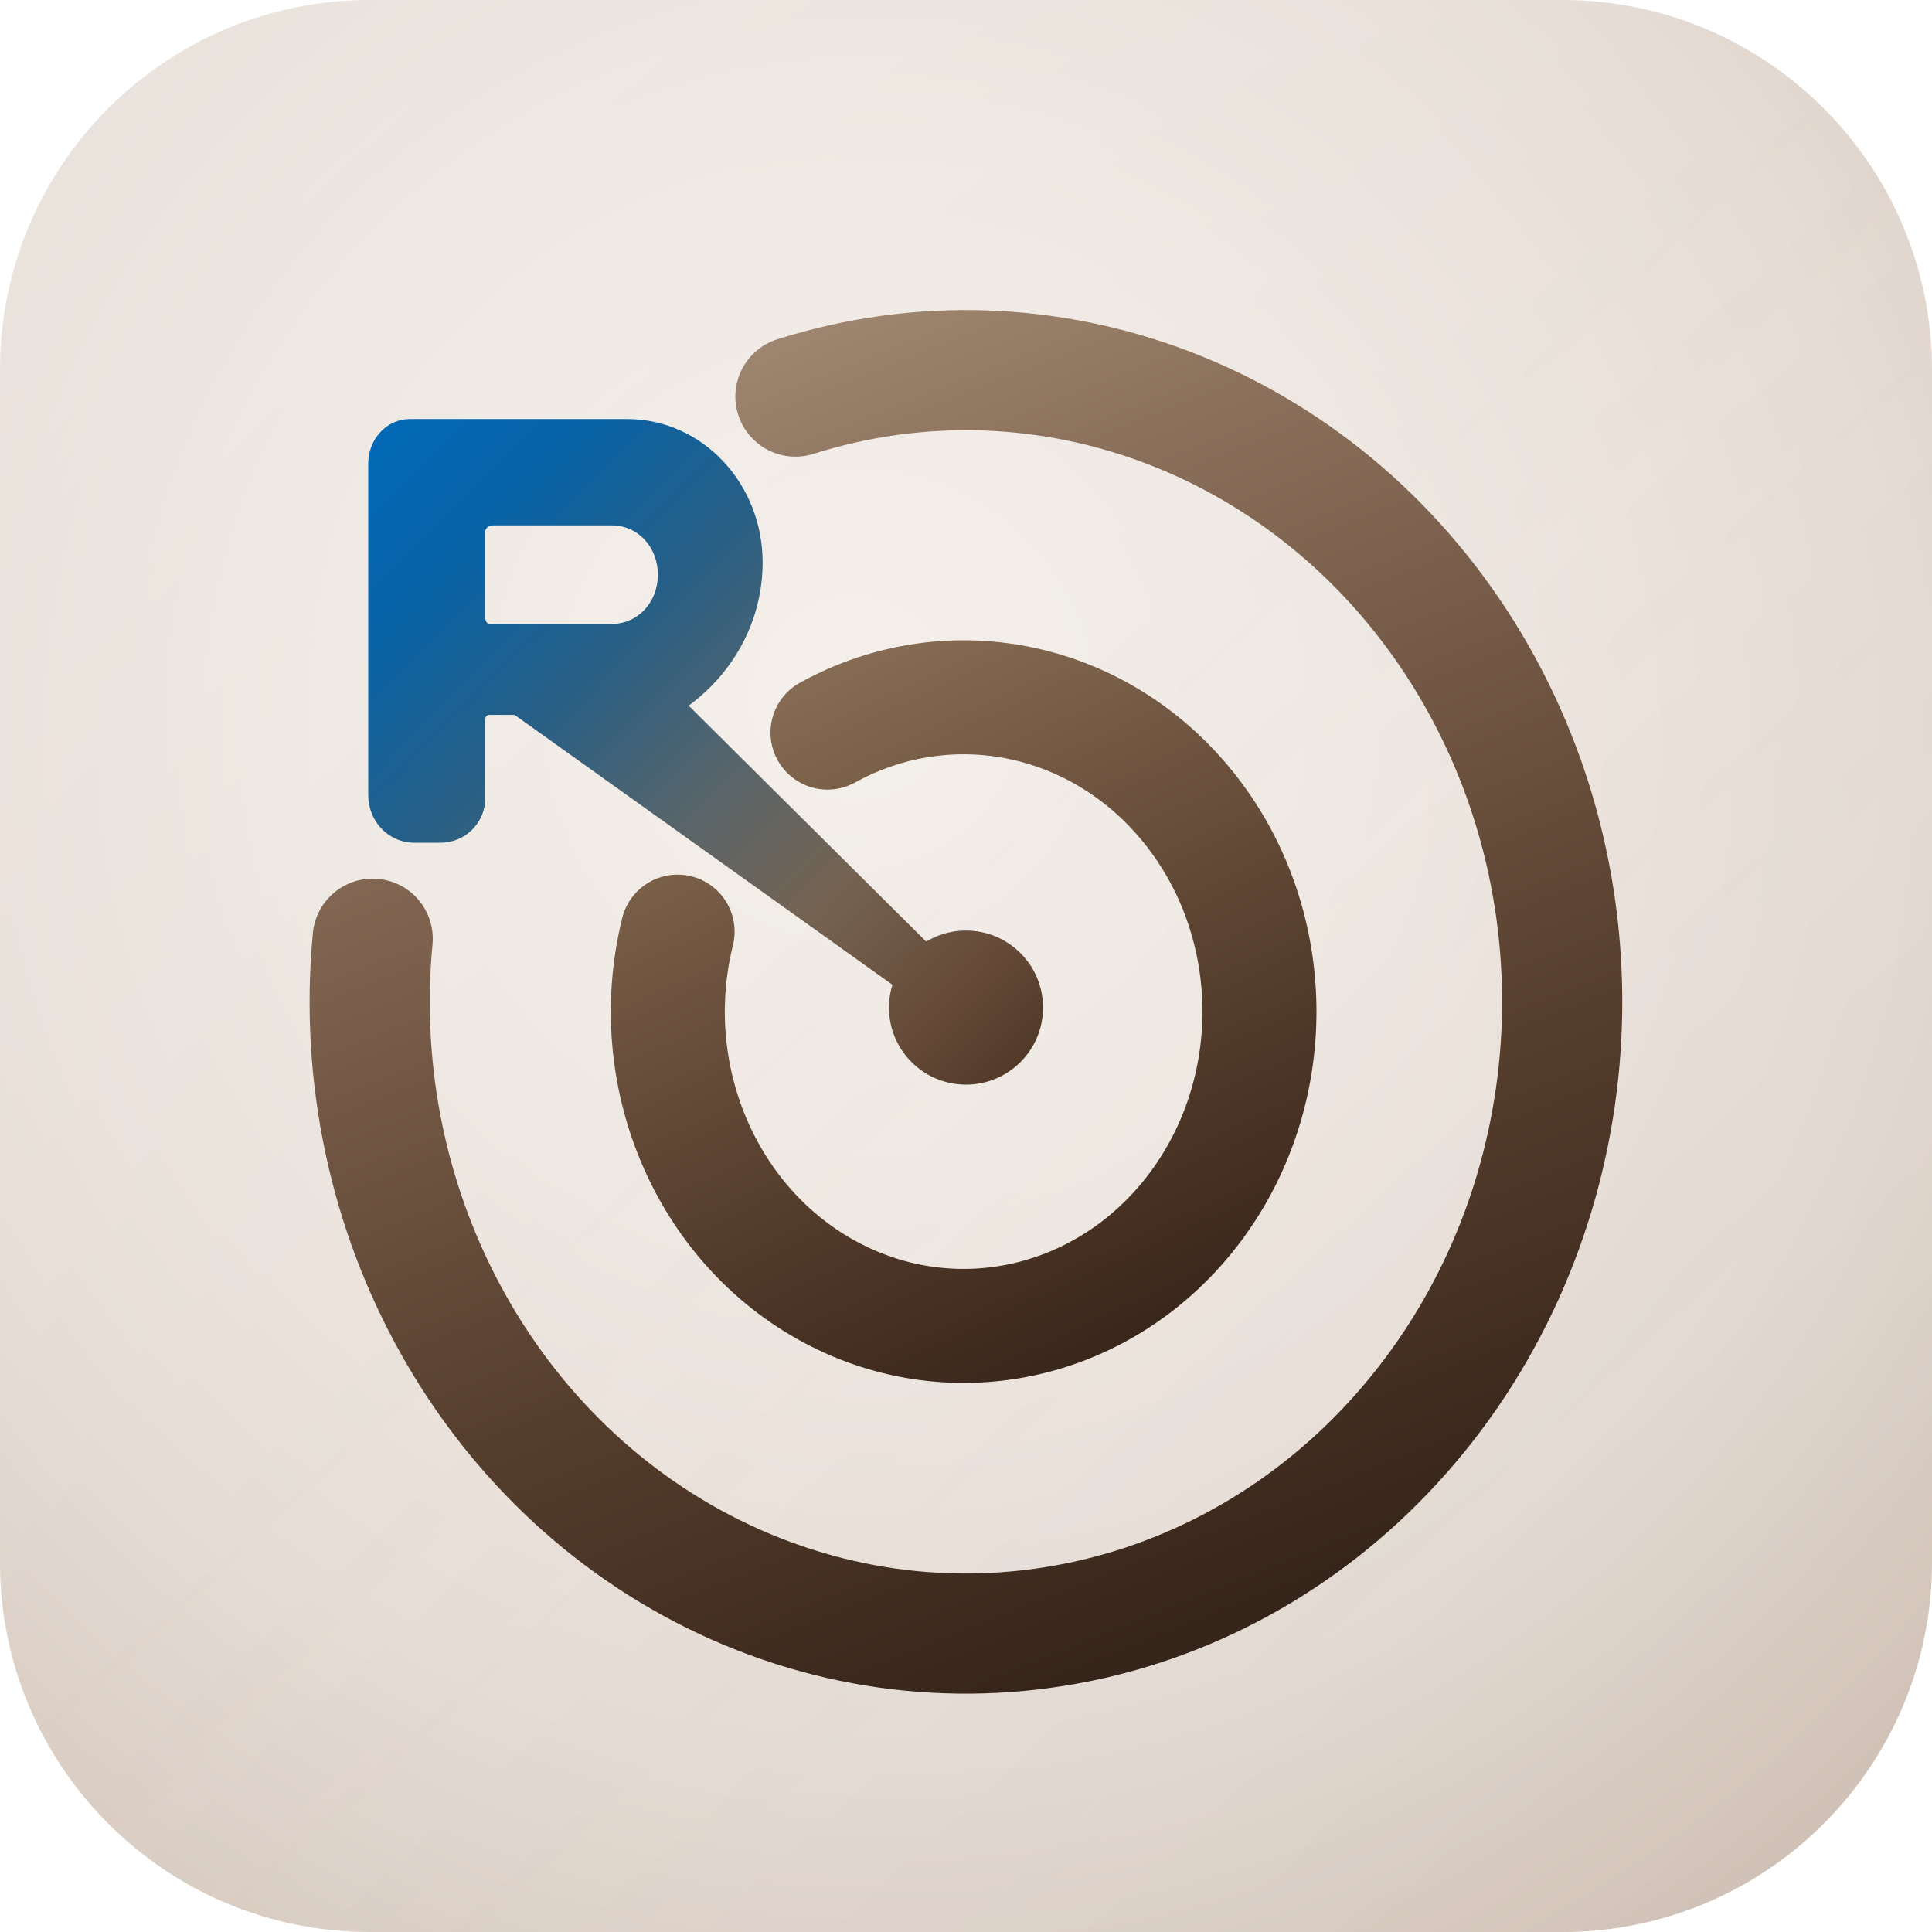
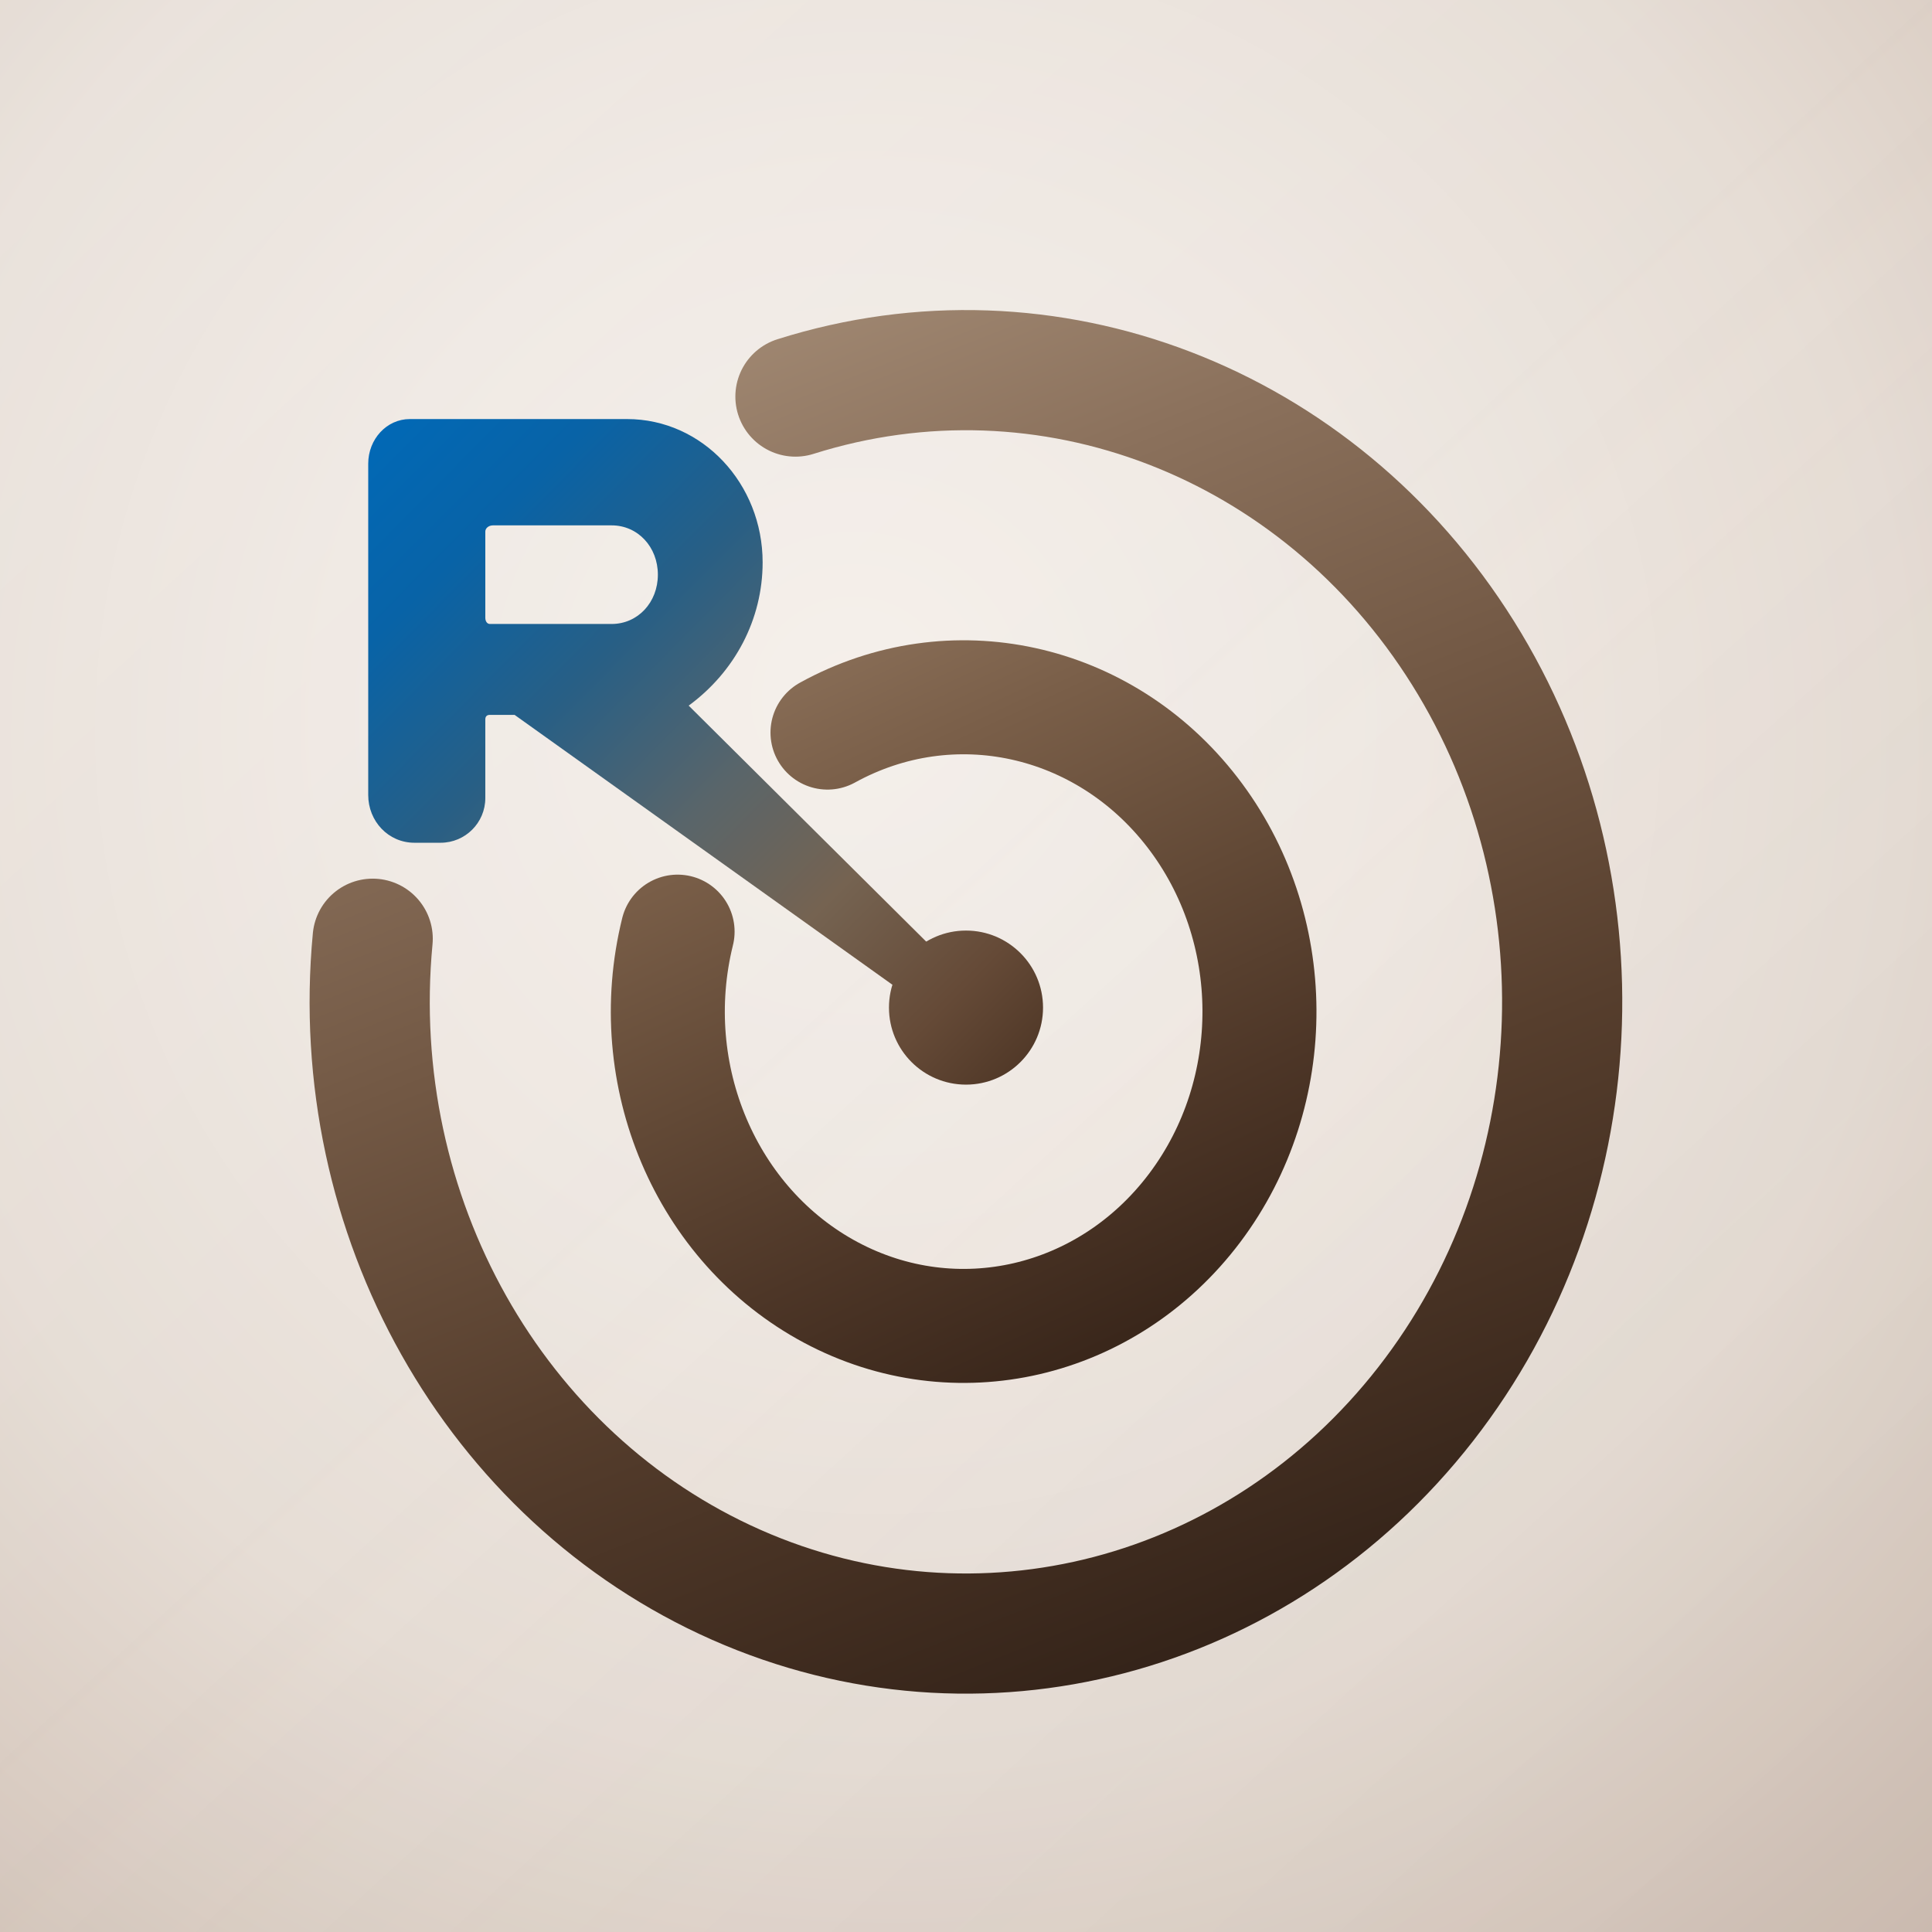
<svg xmlns="http://www.w3.org/2000/svg" width="1254" height="1254" viewBox="0 0 1254 1254" version="1.1" role="img" aria-labelledby="title desc" shape-rendering="geometricPrecision">
  <defs>
-     <clipPath id="roundedFrame" clipPathUnits="userSpaceOnUse">
-       <rect width="1254" height="1254" rx="240" ry="240" />
-     </clipPath>
    <radialGradient id="backgroundGradient" cx="47%" cy="40%" r="82%" fx="44%" fy="36%">
      <stop offset="0" stop-color="#f4efea" />
      <stop offset="0.34" stop-color="#eee7e1" />
      <stop offset="0.64" stop-color="#e5dcd4" />
      <stop offset="0.84" stop-color="#d9ccc2" />
      <stop offset="1" stop-color="#cdbdb2" />
    </radialGradient>
    <linearGradient id="backgroundLight" x1="0.08" y1="0.04" x2="0.92" y2="0.96">
      <stop offset="0" stop-color="#ffffff" stop-opacity="0.18" />
      <stop offset="0.46" stop-color="#ffffff" stop-opacity="0.02" />
      <stop offset="1" stop-color="#8a705e" stop-opacity="0.08" />
    </linearGradient>
    <linearGradient id="outerBrown" gradientUnits="userSpaceOnUse" x1="455" y1="180" x2="825" y2="1110">
      <stop offset="0" stop-color="#a58d77" />
      <stop offset="0.20" stop-color="#8b715c" />
      <stop offset="0.42" stop-color="#725844" />
      <stop offset="0.65" stop-color="#563e2d" />
      <stop offset="0.84" stop-color="#412d20" />
      <stop offset="1" stop-color="#2e1f16" />
    </linearGradient>
    <linearGradient id="innerBrown" gradientUnits="userSpaceOnUse" x1="505" y1="405" x2="735" y2="900">
      <stop offset="0" stop-color="#8d725b" />
      <stop offset="0.22" stop-color="#795e48" />
      <stop offset="0.48" stop-color="#624936" />
      <stop offset="0.72" stop-color="#4d3627" />
      <stop offset="1" stop-color="#352318" />
    </linearGradient>
    <linearGradient id="letterGradient" gradientUnits="userSpaceOnUse" x1="230" y1="265" x2="680" y2="710">
      <stop offset="0" stop-color="#006ab9" />
      <stop offset="0.18" stop-color="#0863a7" />
      <stop offset="0.36" stop-color="#285f85" />
      <stop offset="0.54" stop-color="#59656a" />
      <stop offset="0.70" stop-color="#756351" />
      <stop offset="0.86" stop-color="#654a37" />
      <stop offset="1" stop-color="#493222" />
    </linearGradient>
  </defs>
-   <g clip-path="url(#roundedFrame)">
-     <rect width="1254" height="1254" fill="url(#backgroundGradient)" />
-     <rect width="1254" height="1254" fill="url(#backgroundLight)" />
-     <path d="M 516.3 257.4              A 387 410 0 1 1 241.9 609.3" fill="none" stroke="url(#outerBrown)" stroke-width="78" stroke-linecap="round" stroke-linejoin="round" />
-     <path d="M 537.1 475.5              A 192 204 0 1 1 439.8 604.7" fill="none" stroke="url(#innerBrown)" stroke-width="74" stroke-linecap="round" stroke-linejoin="round" />
-     <path fill="url(#letterGradient)" fill-rule="evenodd" clip-rule="evenodd" d="M 266 272              H 407              C 456 272 495 314 495 365              C 495 402 477 436 447 458              L 602 612              L 627 654              L 579 639              L 334 464              H 318              C 316 464 315 465 315 467              V 518              C 315 534 302 547 286 547              H 269              C 252 547 239 533 239 516              V 301              C 239 285 251 272 266 272              Z               M 315 345              C 315 343 317 341 320 341              H 397              C 414 341 427 355 427 373              C 427 391 414 405 397 405              H 318              C 316 405 315 403 315 401              Z" />
-     <circle cx="627" cy="654" r="50" fill="url(#letterGradient)" />
-   </g>
+   <rect width="1254" height="1254" fill="url(#backgroundGradient)" />
+   <rect width="1254" height="1254" fill="url(#backgroundLight)" />
+   <path d="M 516.3 257.4            A 387 410 0 1 1 241.9 609.3" fill="none" stroke="url(#outerBrown)" stroke-width="78" stroke-linecap="round" stroke-linejoin="round" />
+   <path d="M 537.1 475.5            A 192 204 0 1 1 439.8 604.7" fill="none" stroke="url(#innerBrown)" stroke-width="74" stroke-linecap="round" stroke-linejoin="round" />
+   <path fill="url(#letterGradient)" fill-rule="evenodd" clip-rule="evenodd" d="M 266 272            H 407            C 456 272 495 314 495 365            C 495 402 477 436 447 458            L 602 612            L 627 654            L 579 639            L 334 464            H 318            C 316 464 315 465 315 467            V 518            C 315 534 302 547 286 547            H 269            C 252 547 239 533 239 516            V 301            C 239 285 251 272 266 272            Z             M 315 345            C 315 343 317 341 320 341            H 397            C 414 341 427 355 427 373            C 427 391 414 405 397 405            H 318            C 316 405 315 403 315 401            Z" />
+   <circle cx="627" cy="654" r="50" fill="url(#letterGradient)" />
</svg>
